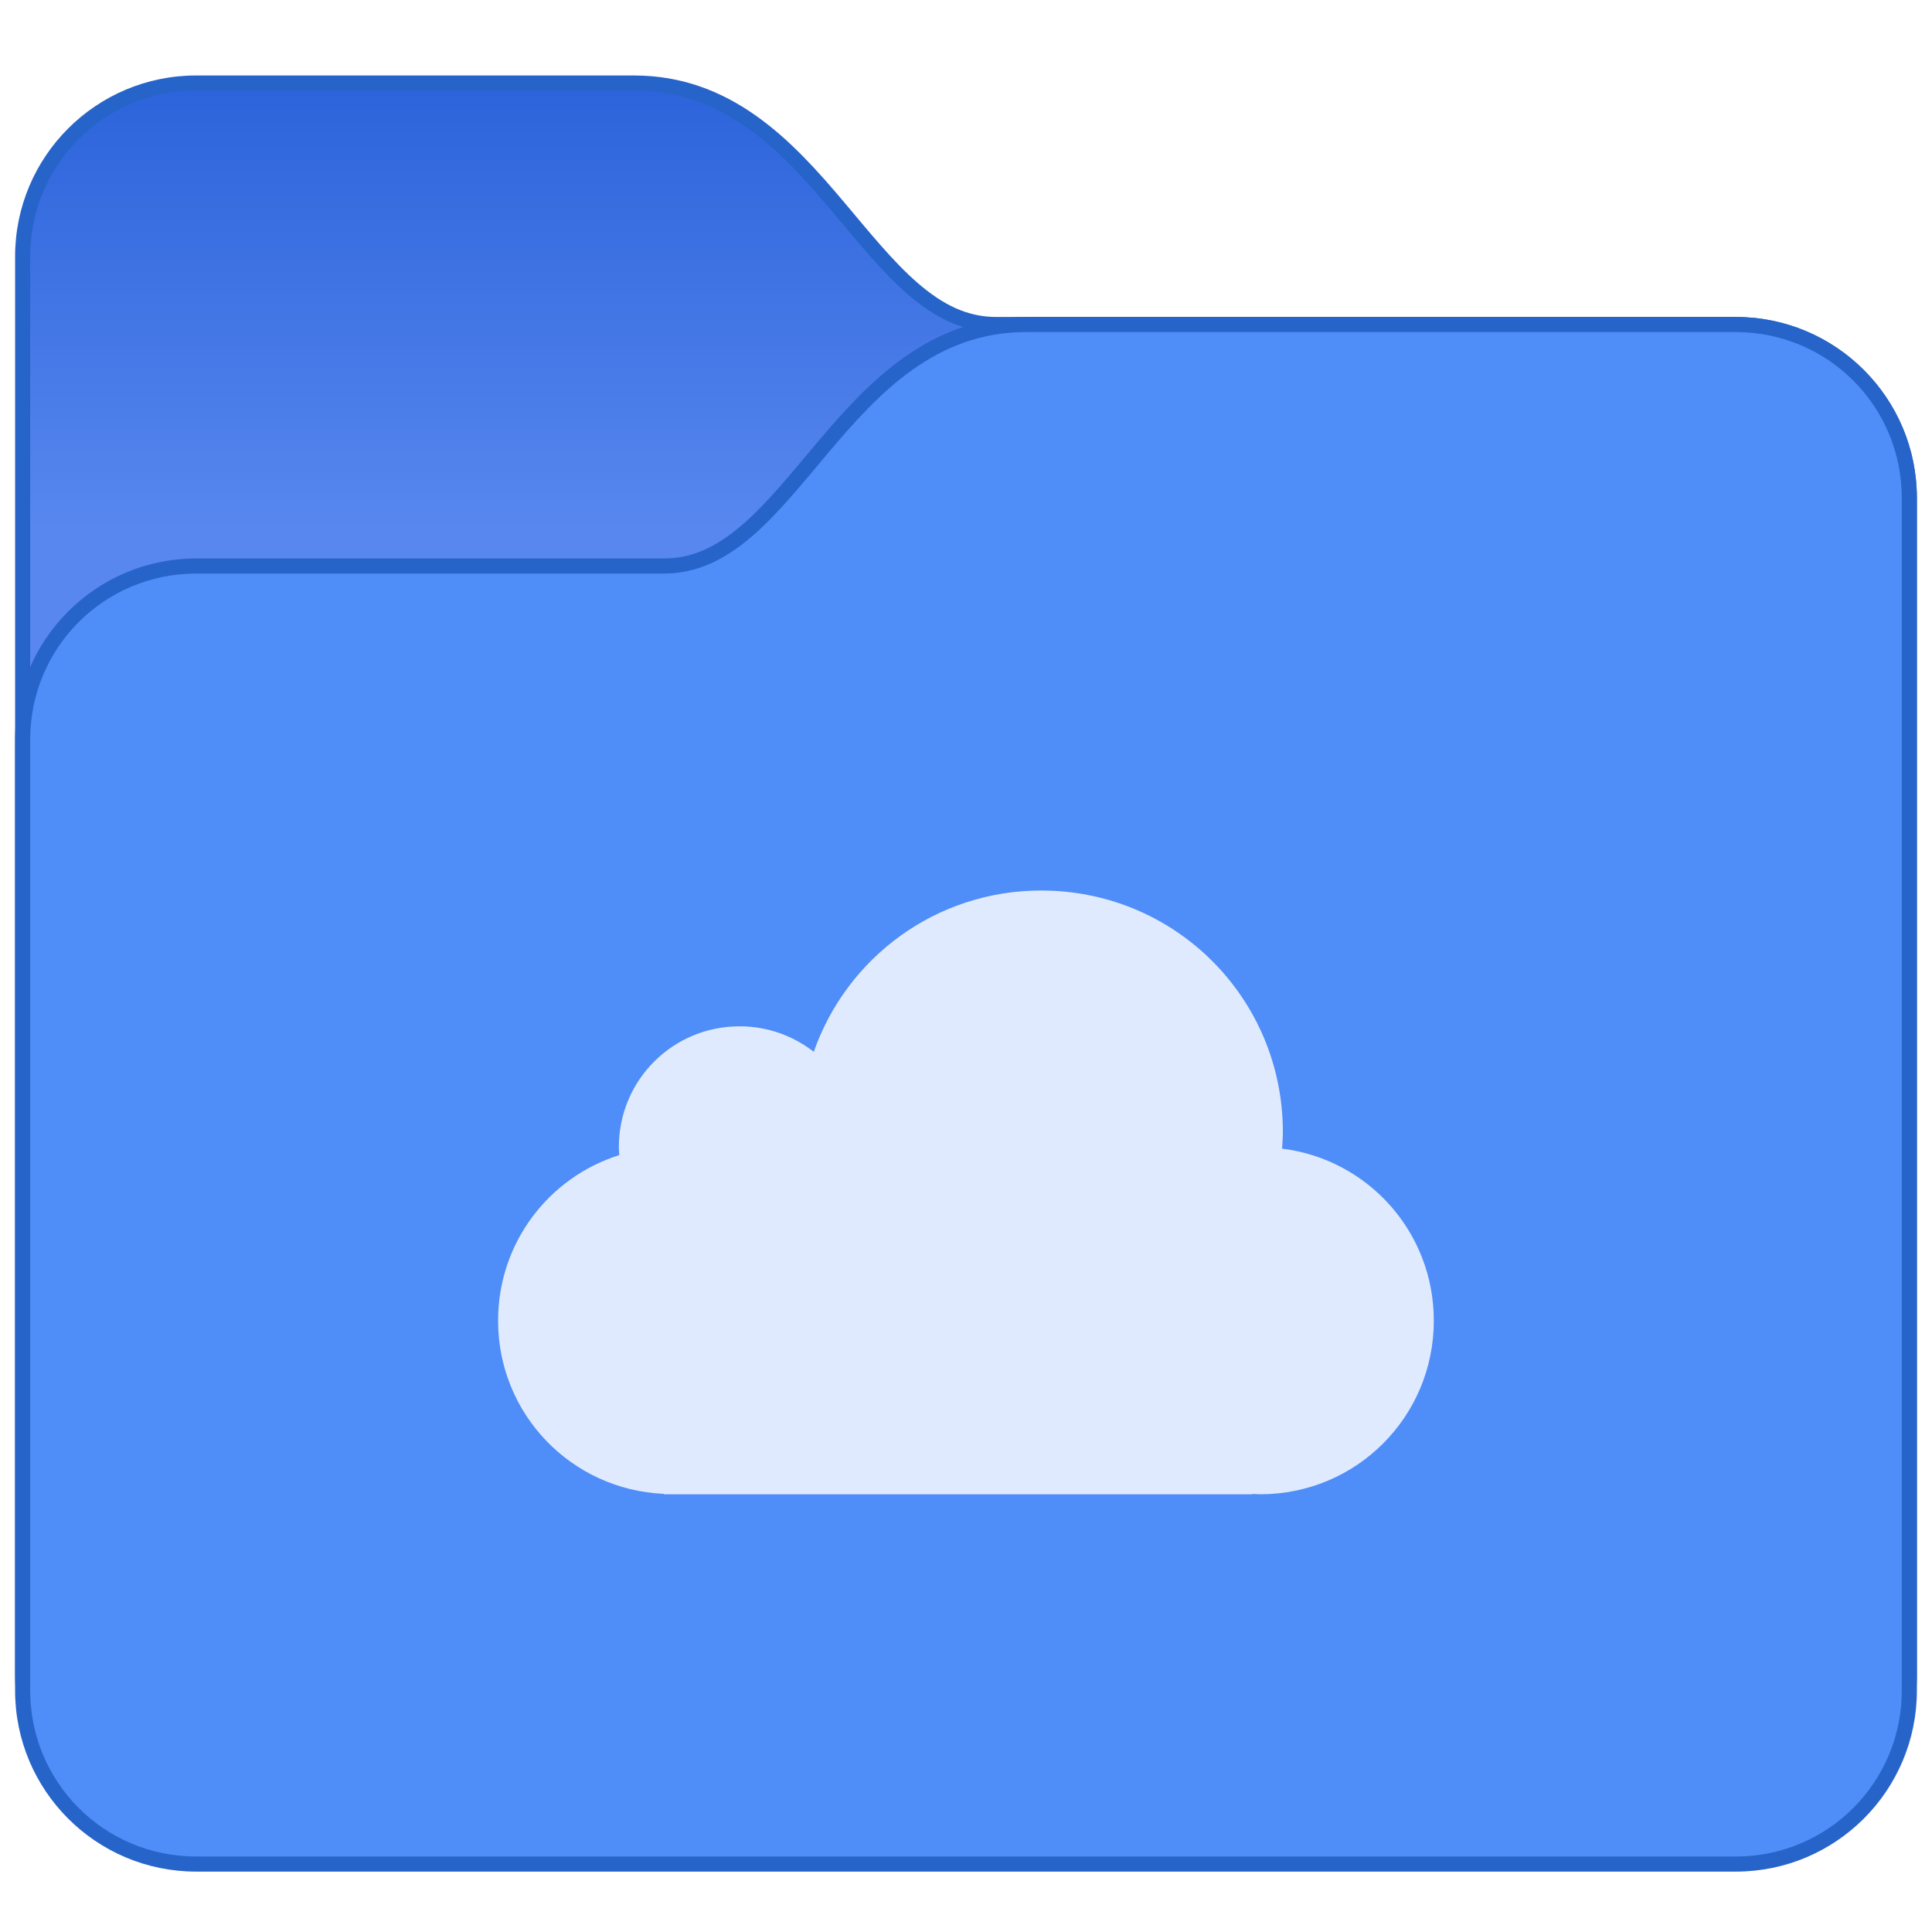
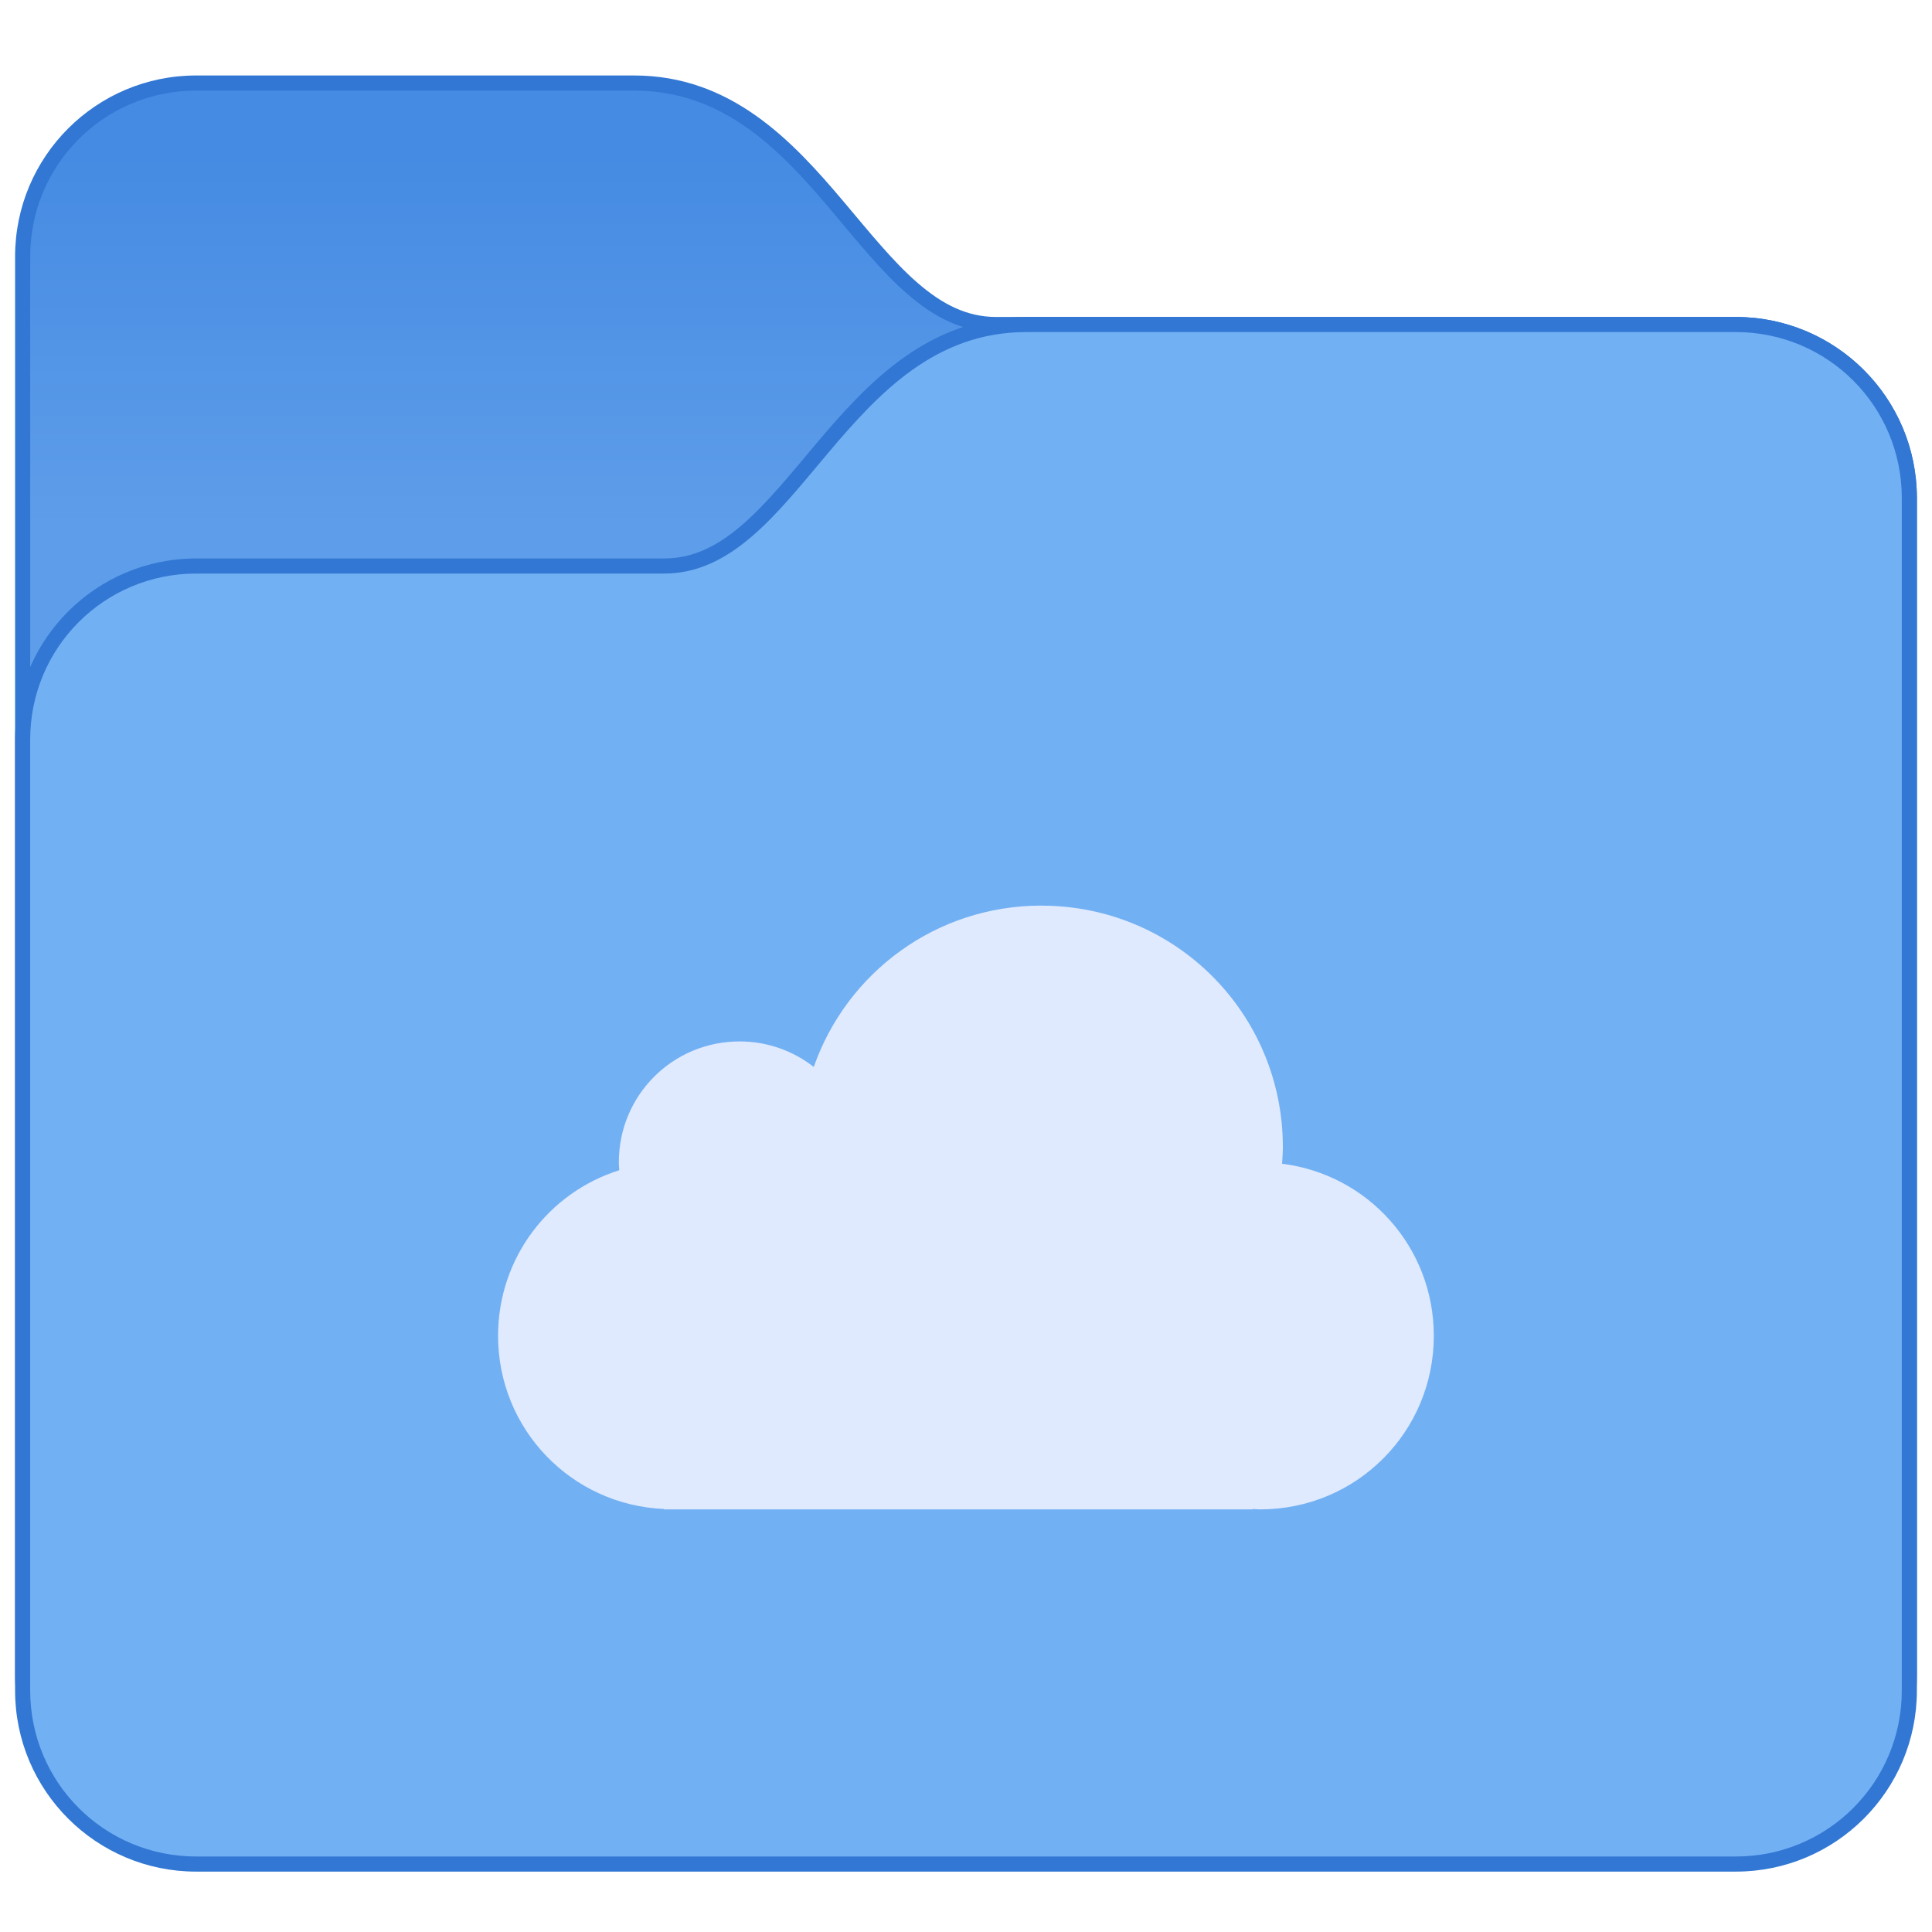
- <svg xmlns="http://www.w3.org/2000/svg" xmlns:xlink="http://www.w3.org/1999/xlink" width="128" height="128" viewBox="0 0 33.867 33.867" version="1.1" id="svg8">
+ <svg xmlns="http://www.w3.org/2000/svg" xmlns:xlink="http://www.w3.org/1999/xlink" width="128" height="128" viewBox="0 0 33.867 33.867" version="1.1" id="svg8" xml:space="preserve">
  <defs id="defs2">
-     <linearGradient xlink:href="#linearGradient62647" id="linearGradient52205" gradientUnits="userSpaceOnUse" x1="3.969" y1="6.615" x2="3.969" y2="-1.058" gradientTransform="matrix(3.779528,0,0,3.779528,57.99999,317.65)" />
+     <linearGradient xlink:href="#linearGradient62647" id="linearGradient52205" gradientUnits="userSpaceOnUse" x1="3.969" y1="6.615" x2="3.969" y2="-1.49325e-06" gradientTransform="matrix(3.779528,0,0,3.779528,57.99999,317.65)" />
    <linearGradient id="linearGradient62647">
-       <stop style="stop-color:#5787ef;stop-opacity:1;" offset="0" id="stop62643" />
-       <stop style="stop-color:#2d64db;stop-opacity:1;" offset="1" id="stop62645" />
+       <stop style="stop-color:#5e9de9;stop-opacity:1;" offset="0" id="stop62643" />
+       <stop style="stop-color:#458be3;stop-opacity:1;" offset="1" id="stop62645" />
    </linearGradient>
  </defs>
  <g id="layer1" transform="translate(0,-263.1333)">
    <g id="g64434" transform="matrix(0.2645833,0,0,0.2645833,-12.7,181.7343)">
-       <path d="m 61,312.65 c -6.631,0 -12,5.369 -12,12 v 94 c 0,6.631 5.369,12 12,12 H 163 c 6.631,0 12,-5.369 12,-12 v -78 c 0,-6.631 -5.369,-12 -12,-12 H 114 c -1.954,0 -3.574,-0.845 -5.205,-2.256 -1.631,-1.411 -3.205,-3.375 -4.904,-5.389 -3.399,-4.028 -7.446,-8.355 -13.891,-8.355 z" style="color:#000000;font-style:normal;font-variant:normal;font-weight:normal;font-stretch:normal;font-size:medium;line-height:normal;font-family:sans-serif;font-variant-ligatures:normal;font-variant-position:normal;font-variant-caps:normal;font-variant-numeric:normal;font-variant-alternates:normal;font-variant-east-asian:normal;font-feature-settings:normal;font-variation-settings:normal;text-indent:0;text-align:start;text-decoration:none;text-decoration-line:none;text-decoration-style:solid;text-decoration-color:#000000;letter-spacing:normal;word-spacing:normal;text-transform:none;writing-mode:lr-tb;direction:ltr;text-orientation:mixed;dominant-baseline:auto;baseline-shift:baseline;text-anchor:start;white-space:normal;shape-padding:0;shape-margin:0;inline-size:0;clip-rule:nonzero;display:inline;overflow:visible;visibility:visible;isolation:auto;mix-blend-mode:normal;color-interpolation:sRGB;color-interpolation-filters:linearRGB;solid-color:#000000;solid-opacity:1;fill:#2764c9;fill-opacity:1;fill-rule:nonzero;stroke:none;stroke-width:2;stroke-linecap:butt;stroke-linejoin:miter;stroke-miterlimit:4;stroke-dasharray:none;stroke-dashoffset:0;stroke-opacity:1;color-rendering:auto;image-rendering:auto;shape-rendering:auto;text-rendering:auto;enable-background:accumulate;stop-color:#000000" id="path1242-8" />
+       <path d="m 61,312.65 c -6.631,0 -12,5.369 -12,12 v 94 c 0,6.631 5.369,12 12,12 H 163 c 6.631,0 12,-5.369 12,-12 v -78 c 0,-6.631 -5.369,-12 -12,-12 H 114 c -1.954,0 -3.574,-0.845 -5.205,-2.256 -1.631,-1.411 -3.205,-3.375 -4.904,-5.389 -3.399,-4.028 -7.446,-8.355 -13.891,-8.355 z" style="color:#000000;font-style:normal;font-variant:normal;font-weight:normal;font-stretch:normal;font-size:medium;line-height:normal;font-family:sans-serif;font-variant-ligatures:normal;font-variant-position:normal;font-variant-caps:normal;font-variant-numeric:normal;font-variant-alternates:normal;font-variant-east-asian:normal;font-feature-settings:normal;font-variation-settings:normal;text-indent:0;text-align:start;text-decoration:none;text-decoration-line:none;text-decoration-style:solid;text-decoration-color:#000000;letter-spacing:normal;word-spacing:normal;text-transform:none;writing-mode:lr-tb;direction:ltr;text-orientation:mixed;dominant-baseline:auto;baseline-shift:baseline;text-anchor:start;white-space:normal;shape-padding:0;shape-margin:0;inline-size:0;clip-rule:nonzero;display:inline;overflow:visible;visibility:visible;isolation:auto;mix-blend-mode:normal;color-interpolation:sRGB;color-interpolation-filters:linearRGB;solid-color:#000000;solid-opacity:1;fill:#3177d3;fill-opacity:1;fill-rule:nonzero;stroke:none;stroke-width:2;stroke-linecap:butt;stroke-linejoin:miter;stroke-miterlimit:4;stroke-dasharray:none;stroke-dashoffset:0;stroke-opacity:1;color-rendering:auto;image-rendering:auto;shape-rendering:auto;text-rendering:auto;enable-background:accumulate;stop-color:#000000" id="path1242-8" />
      <path id="rect1149-4-0-8" style="fill:url(#linearGradient52205);fill-opacity:1;stroke-width:1" d="m 61,313.65 29,2e-5 c 12,0 15,16 24,16 L 163,329.65 c 6.094,0 11,4.906 11,11 V 418.65 c 0,6.094 -4.906,11 -11,11 H 61 c -6.094,0 -11,-4.906 -11,-11 v -94 c 0,-6.094 4.906,-11 11,-11 z" />
-       <path d="m 163,328.65 c 6.631,0 12,5.369 12,12 v 79 c 0,6.631 -5.369,12 -12,12 H 61 c -6.631,0 -12,-5.369 -12,-12 v -63 c 0,-6.631 5.369,-12 12,-12 h 31 c 1.954,0 3.574,-0.845 5.205,-2.256 1.631,-1.411 3.205,-3.375 4.904,-5.389 3.399,-4.028 7.446,-8.355 13.891,-8.355 z" style="color:#000000;font-style:normal;font-variant:normal;font-weight:normal;font-stretch:normal;font-size:medium;line-height:normal;font-family:sans-serif;font-variant-ligatures:normal;font-variant-position:normal;font-variant-caps:normal;font-variant-numeric:normal;font-variant-alternates:normal;font-variant-east-asian:normal;font-feature-settings:normal;font-variation-settings:normal;text-indent:0;text-align:start;text-decoration:none;text-decoration-line:none;text-decoration-style:solid;text-decoration-color:#000000;letter-spacing:normal;word-spacing:normal;text-transform:none;writing-mode:lr-tb;direction:ltr;text-orientation:mixed;dominant-baseline:auto;baseline-shift:baseline;text-anchor:start;white-space:normal;shape-padding:0;shape-margin:0;inline-size:0;clip-rule:nonzero;display:inline;overflow:visible;visibility:visible;isolation:auto;mix-blend-mode:normal;color-interpolation:sRGB;color-interpolation-filters:linearRGB;solid-color:#000000;solid-opacity:1;fill:#2764c9;fill-opacity:1;fill-rule:nonzero;stroke:none;stroke-width:2;stroke-linecap:butt;stroke-linejoin:miter;stroke-miterlimit:4;stroke-dasharray:none;stroke-dashoffset:0;stroke-opacity:1;color-rendering:auto;image-rendering:auto;shape-rendering:auto;text-rendering:auto;enable-background:accumulate;stop-color:#000000" id="path1242-2-43" />
-       <path id="rect1149-4-0-6-1" style="fill:#4f8df8;fill-opacity:1;stroke-width:1" d="m 163,329.65 -47,2e-5 c -12,0 -15,16 -24,16 l -31,-3e-5 C 54.906,345.65 50,350.556 50,356.65 v 63 c 0,6.094 4.906,11 11,11 h 102 c 6.094,0 11,-4.906 11,-11 v -79 c 0,-6.094 -4.906,-11 -11,-11 z" />
+       <path d="m 163,328.65 c 6.631,0 12,5.369 12,12 v 79 c 0,6.631 -5.369,12 -12,12 H 61 c -6.631,0 -12,-5.369 -12,-12 v -63 c 0,-6.631 5.369,-12 12,-12 h 31 c 1.954,0 3.574,-0.845 5.205,-2.256 1.631,-1.411 3.205,-3.375 4.904,-5.389 3.399,-4.028 7.446,-8.355 13.891,-8.355 z" style="color:#000000;font-style:normal;font-variant:normal;font-weight:normal;font-stretch:normal;font-size:medium;line-height:normal;font-family:sans-serif;font-variant-ligatures:normal;font-variant-position:normal;font-variant-caps:normal;font-variant-numeric:normal;font-variant-alternates:normal;font-variant-east-asian:normal;font-feature-settings:normal;font-variation-settings:normal;text-indent:0;text-align:start;text-decoration:none;text-decoration-line:none;text-decoration-style:solid;text-decoration-color:#000000;letter-spacing:normal;word-spacing:normal;text-transform:none;writing-mode:lr-tb;direction:ltr;text-orientation:mixed;dominant-baseline:auto;baseline-shift:baseline;text-anchor:start;white-space:normal;shape-padding:0;shape-margin:0;inline-size:0;clip-rule:nonzero;display:inline;overflow:visible;visibility:visible;isolation:auto;mix-blend-mode:normal;color-interpolation:sRGB;color-interpolation-filters:linearRGB;solid-color:#000000;solid-opacity:1;fill:#3177d3;fill-opacity:1;fill-rule:nonzero;stroke:none;stroke-width:2;stroke-linecap:butt;stroke-linejoin:miter;stroke-miterlimit:4;stroke-dasharray:none;stroke-dashoffset:0;stroke-opacity:1;color-rendering:auto;image-rendering:auto;shape-rendering:auto;text-rendering:auto;enable-background:accumulate;stop-color:#000000" id="path1242-2-43" />
+       <path id="rect1149-4-0-6-1" style="fill:#72b0f4;fill-opacity:1;stroke-width:1" d="m 163,329.65 -47,2e-5 c -12,0 -15,16 -24,16 l -31,-3e-5 C 54.906,345.65 50,350.556 50,356.65 v 63 c 0,6.094 4.906,11 11,11 h 102 c 6.094,0 11,-4.906 11,-11 v -79 c 0,-6.094 -4.906,-11 -11,-11 z" />
    </g>
-     <path id="rect5228" d="m 18.256,278.743 c -1.852,0 -3.414,1.179 -3.991,2.828 -0.359,-0.279 -0.808,-0.447 -1.3,-0.447 -1.173,0 -2.117,0.944 -2.117,2.117 0,0.048 0.004,0.094 0.007,0.141 -1.234,0.388 -2.124,1.537 -2.124,2.902 0,1.641 1.287,2.967 2.91,3.036 v 0.007 h 0.132 10.186 v -0.007 c 0.044,0.002 0.088,0.007 0.132,0.007 1.686,0 3.043,-1.357 3.043,-3.043 0,-1.556 -1.157,-2.829 -2.66,-3.016 0.006,-0.097 0.014,-0.193 0.014,-0.291 0,-2.345 -1.888,-4.233 -4.233,-4.233 z" style="fill:#dfeafe;fill-opacity:1;stroke:none;stroke-width:0.079;stroke-miterlimit:4;stroke-dasharray:none;stroke-opacity:1" />
+     <path id="rect5228" d="m 18.256,279.008 c -1.852,0 -3.414,1.179 -3.991,2.828 -0.359,-0.279 -0.808,-0.447 -1.3,-0.447 -1.173,0 -2.117,0.944 -2.117,2.117 0,0.048 0.004,0.094 0.007,0.141 -1.234,0.388 -2.124,1.537 -2.124,2.902 0,1.641 1.287,2.967 2.91,3.036 v 0.007 h 0.132 10.186 v -0.007 c 0.044,0.002 0.088,0.007 0.132,0.007 1.686,0 3.043,-1.357 3.043,-3.043 0,-1.556 -1.157,-2.829 -2.66,-3.016 0.006,-0.097 0.014,-0.193 0.014,-0.291 0,-2.345 -1.888,-4.233 -4.233,-4.233 z" style="fill:#dfeafe;fill-opacity:1;stroke:none;stroke-width:0.079;stroke-miterlimit:4;stroke-dasharray:none;stroke-opacity:1" />
  </g>
</svg>
